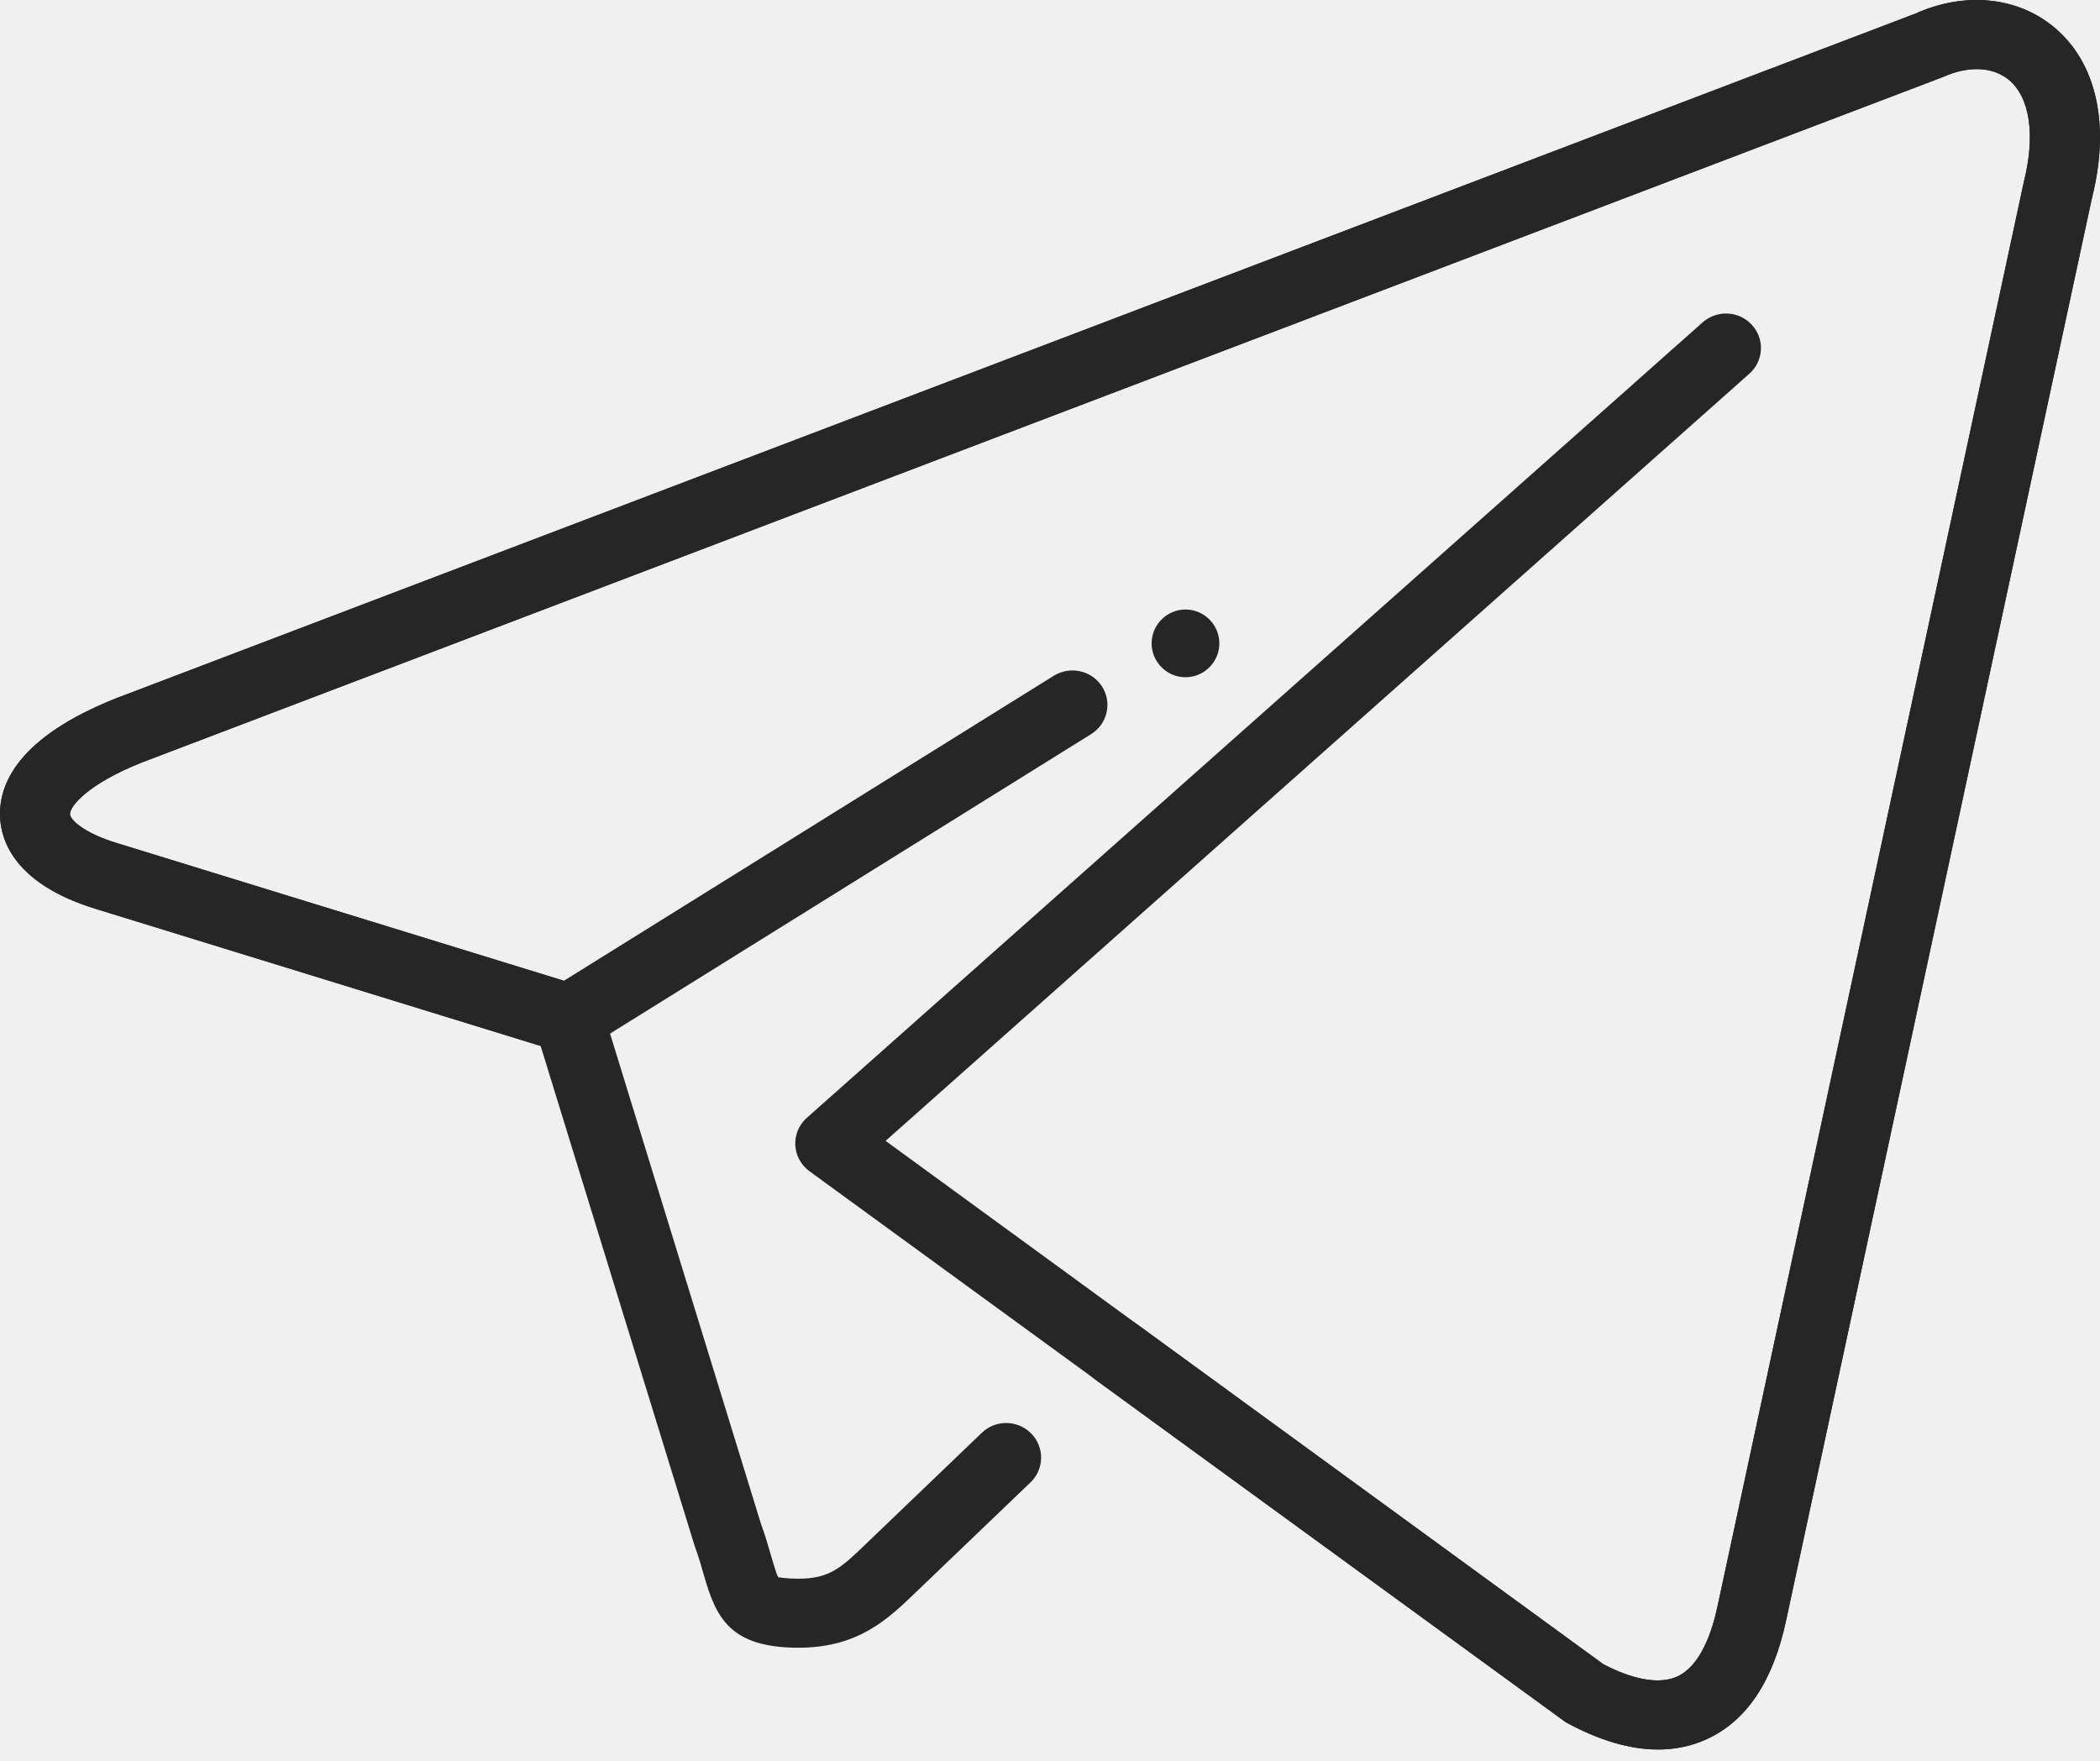
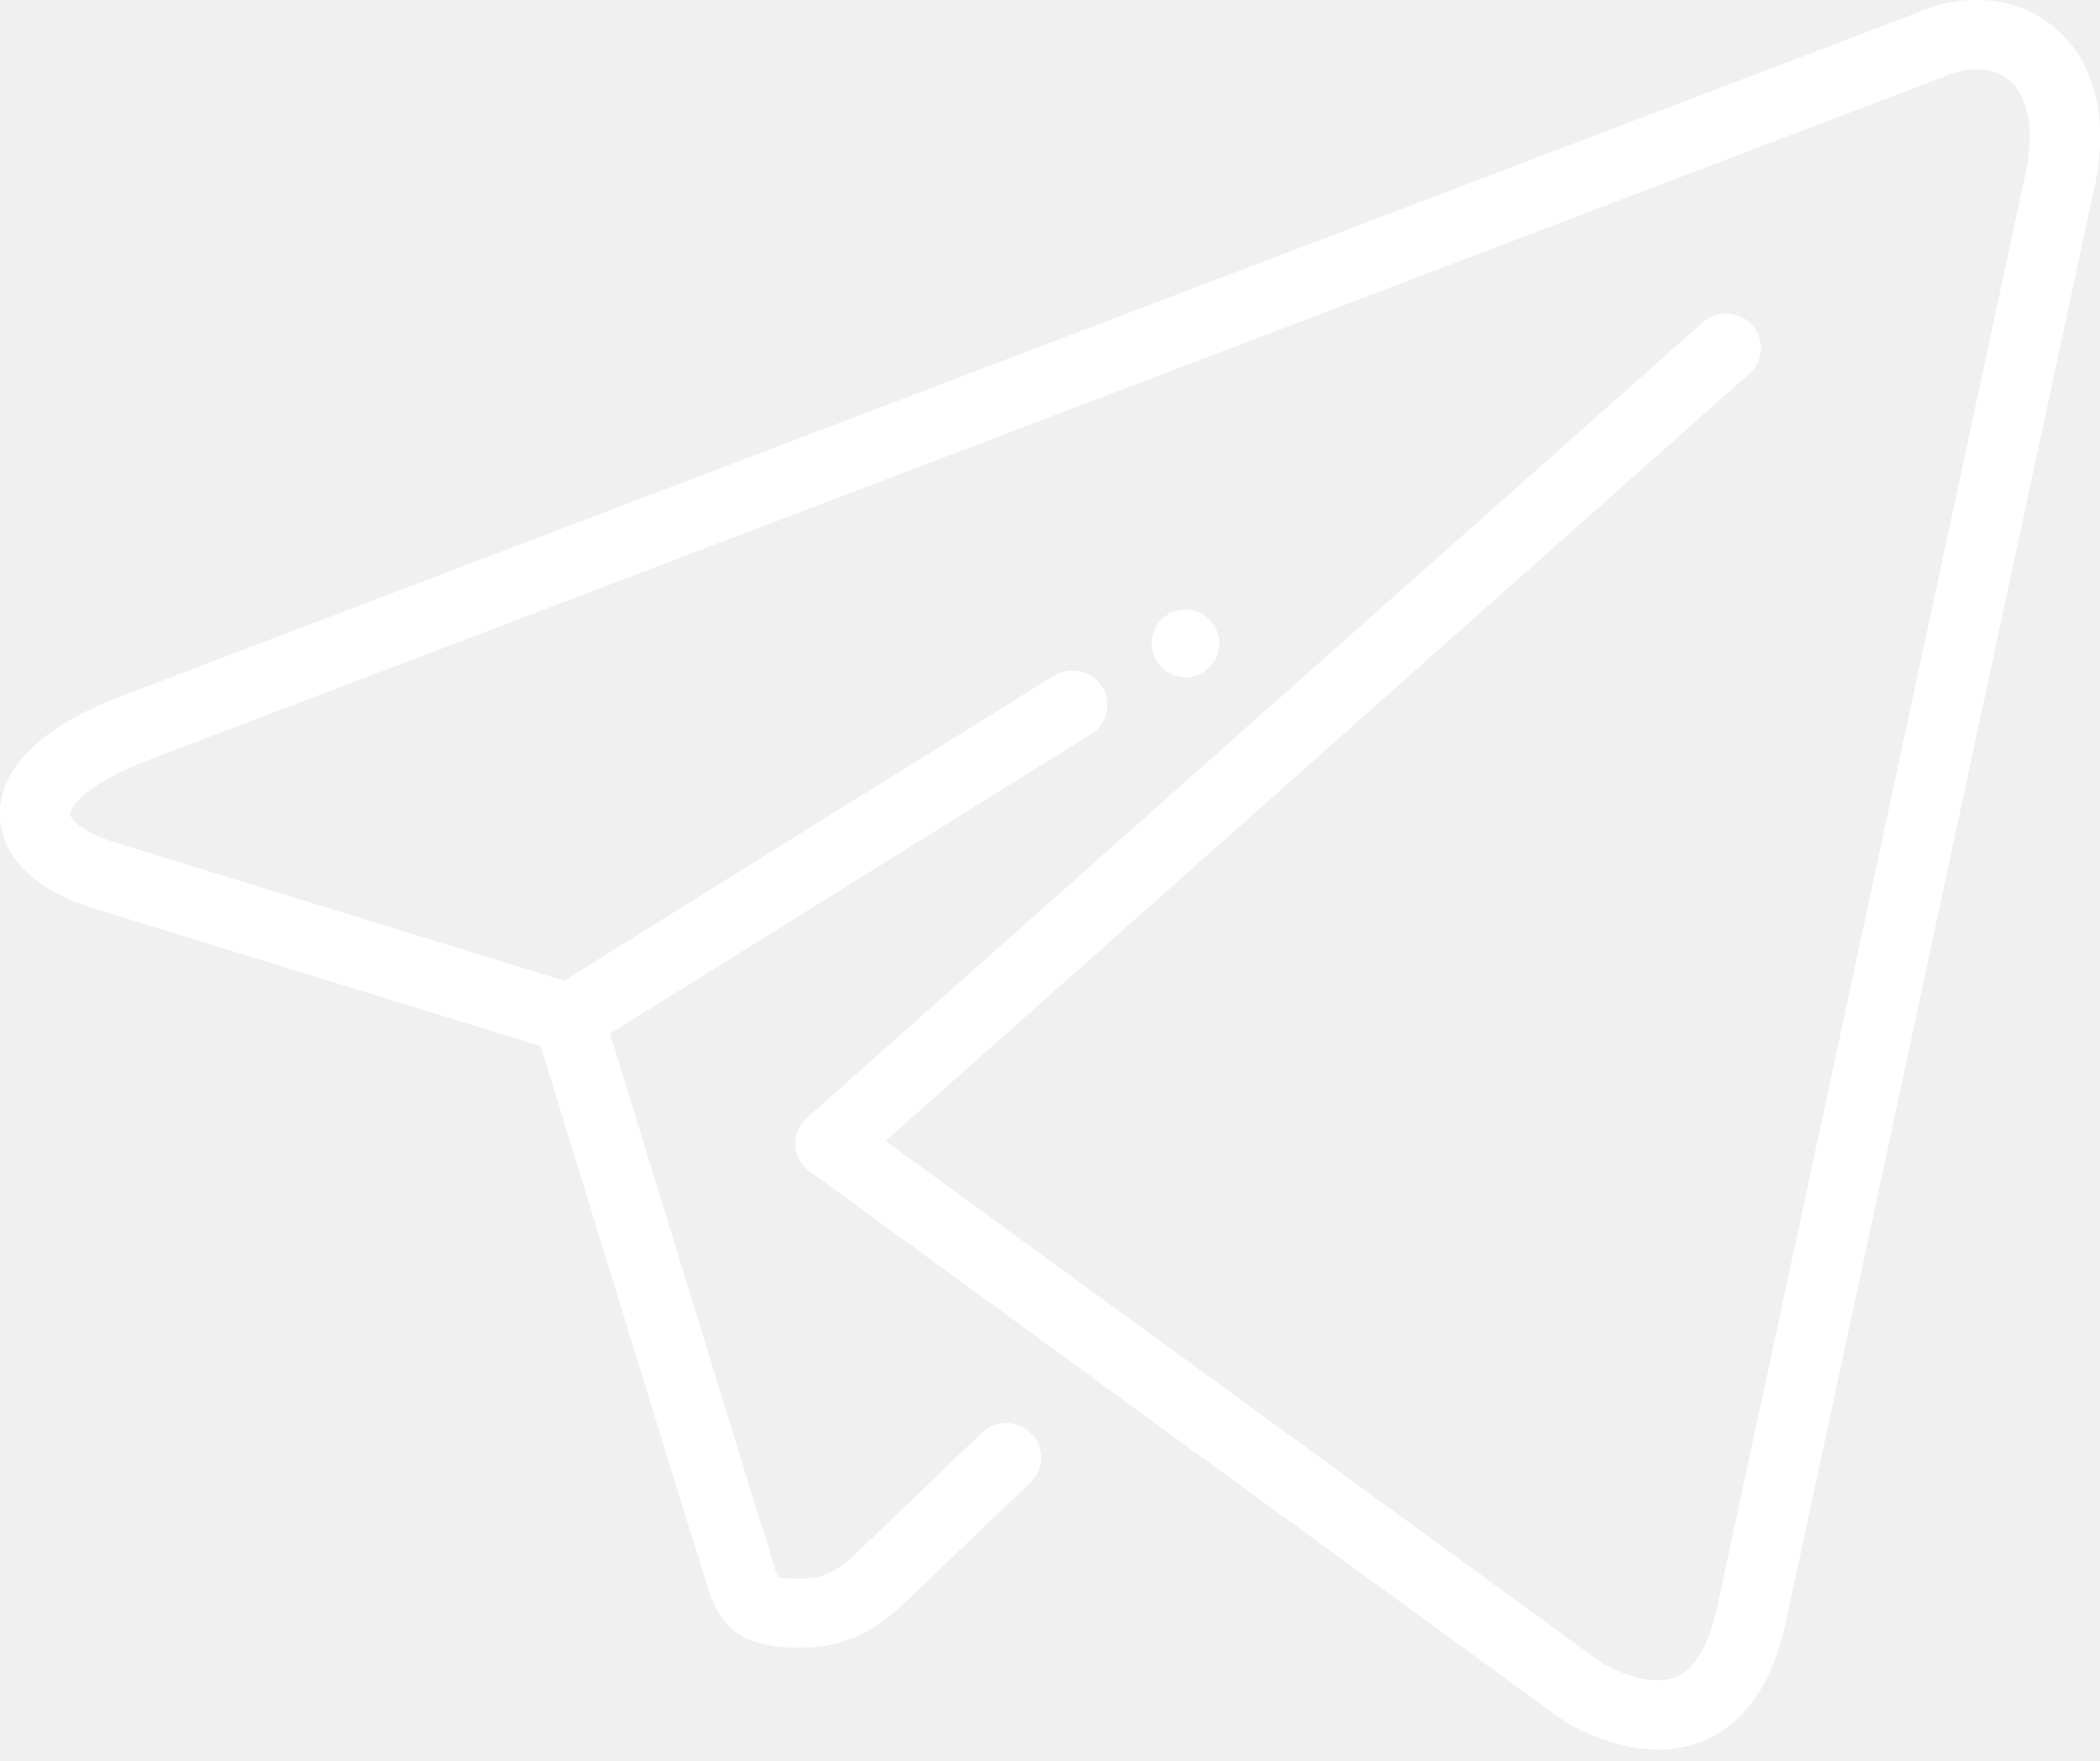
<svg xmlns="http://www.w3.org/2000/svg" width="31" height="26" viewBox="0 0 31 26" fill="none">
-   <path d="M24.477 25.833C24.061 25.833 23.606 25.699 23.113 25.43L11.95 17.295C11.825 17.204 11.748 17.063 11.74 16.91C11.732 16.757 11.794 16.609 11.91 16.506L25.133 4.761C25.345 4.572 25.671 4.588 25.862 4.798C26.054 5.007 26.036 5.33 25.824 5.518L13.073 16.846L23.669 24.574C23.949 24.722 24.422 24.909 24.759 24.755C25.102 24.6 25.271 24.105 25.354 23.718L29.875 2.689C30.05 1.994 29.966 1.436 29.653 1.178C29.414 0.983 29.058 0.968 28.674 1.14L2.101 11.256C1.285 11.579 1.029 11.912 1.033 12.022C1.036 12.094 1.212 12.294 1.736 12.452L8.324 14.482L15.556 9.978C15.798 9.829 16.116 9.899 16.268 10.137C16.42 10.375 16.348 10.69 16.107 10.84L8.673 15.469C8.545 15.549 8.387 15.569 8.243 15.525L1.431 13.426C0.222 13.061 0.015 12.417 0.001 12.065C-0.02 11.582 0.262 10.885 1.724 10.307L28.275 0.201C28.995 -0.123 29.768 -0.054 30.315 0.396C30.948 0.917 31.155 1.837 30.882 2.92L26.366 23.929C26.175 24.825 25.781 25.415 25.191 25.682C24.969 25.783 24.731 25.833 24.477 25.833Z" fill="#262626" />
-   <path d="M24.477 25.833C24.061 25.833 23.606 25.699 23.113 25.43L16.169 20.372C15.939 20.205 15.89 19.885 16.06 19.659C16.23 19.433 16.554 19.384 16.782 19.552L23.669 24.574C23.949 24.722 24.422 24.909 24.759 24.755C25.102 24.6 25.271 24.105 25.354 23.718L29.875 2.689C30.05 1.994 29.966 1.436 29.653 1.178C29.414 0.983 29.058 0.968 28.674 1.14L2.101 11.256C1.285 11.579 1.029 11.912 1.033 12.022C1.036 12.094 1.212 12.294 1.736 12.452L8.55 14.551C8.713 14.601 8.84 14.729 8.891 14.89L11.233 22.5C11.296 22.67 11.345 22.84 11.387 22.987C11.421 23.103 11.462 23.248 11.49 23.291C11.486 23.285 11.568 23.31 11.788 23.311C12.25 23.311 12.426 23.141 12.777 22.803L14.493 21.157C14.697 20.959 15.024 20.965 15.223 21.167C15.421 21.369 15.417 21.692 15.213 21.888L13.526 23.505C13.111 23.906 12.671 24.33 11.788 24.33C10.776 24.33 10.571 23.887 10.392 23.263C10.356 23.137 10.315 22.991 10.253 22.822L7.981 15.445L1.431 13.426C0.222 13.061 0.015 12.417 0.001 12.065C-0.02 11.582 0.262 10.885 1.724 10.307L28.275 0.201C28.995 -0.123 29.768 -0.054 30.315 0.396C30.948 0.917 31.155 1.837 30.882 2.92L26.366 23.929C26.175 24.825 25.781 25.415 25.191 25.682C24.969 25.783 24.731 25.833 24.477 25.833Z" fill="#262626" />
-   <path d="M18 9.5C18 9.775 17.775 10 17.5 10C17.225 10 17 9.775 17 9.5C17 9.225 17.225 9 17.5 9C17.775 9 18 9.225 18 9.5Z" fill="#262626" />
+   <path d="M24.477 25.833C24.061 25.833 23.606 25.699 23.113 25.43L11.95 17.295C11.825 17.204 11.748 17.063 11.74 16.91C11.732 16.757 11.794 16.609 11.91 16.506L25.133 4.761C25.345 4.572 25.671 4.588 25.862 4.798C26.054 5.007 26.036 5.33 25.824 5.518L13.073 16.846L23.669 24.574C23.949 24.722 24.422 24.909 24.759 24.755C25.102 24.6 25.271 24.105 25.354 23.718L29.875 2.689C30.05 1.994 29.966 1.436 29.653 1.178C29.414 0.983 29.058 0.968 28.674 1.14L2.101 11.256C1.285 11.579 1.029 11.912 1.033 12.022C1.036 12.094 1.212 12.294 1.736 12.452L8.324 14.482L15.556 9.978C15.798 9.829 16.116 9.899 16.268 10.137C16.42 10.375 16.348 10.69 16.107 10.84L8.673 15.469C8.545 15.549 8.387 15.569 8.243 15.525L1.431 13.426C0.222 13.061 0.015 12.417 0.001 12.065C-0.02 11.582 0.262 10.885 1.724 10.307L28.275 0.201C28.995 -0.123 29.768 -0.054 30.315 0.396C30.948 0.917 31.155 1.837 30.882 2.92L26.366 23.929C26.175 24.825 25.781 25.415 25.191 25.682C24.969 25.783 24.731 25.833 24.477 25.833Z" fill="white" />
+   <path d="M24.477 25.833C24.061 25.833 23.606 25.699 23.113 25.43L16.169 20.372C15.939 20.205 15.89 19.885 16.06 19.659C16.23 19.433 16.554 19.384 16.782 19.552L23.669 24.574C23.949 24.722 24.422 24.909 24.759 24.755C25.102 24.6 25.271 24.105 25.354 23.718L29.875 2.689C30.05 1.994 29.966 1.436 29.653 1.178C29.414 0.983 29.058 0.968 28.674 1.14L2.101 11.256C1.285 11.579 1.029 11.912 1.033 12.022C1.036 12.094 1.212 12.294 1.736 12.452L8.55 14.551C8.713 14.601 8.84 14.729 8.891 14.89L11.233 22.5C11.296 22.67 11.345 22.84 11.387 22.987C11.421 23.103 11.462 23.248 11.49 23.291C11.486 23.285 11.568 23.31 11.788 23.311C12.25 23.311 12.426 23.141 12.777 22.803L14.493 21.157C14.697 20.959 15.024 20.965 15.223 21.167C15.421 21.369 15.417 21.692 15.213 21.888L13.526 23.505C13.111 23.906 12.671 24.33 11.788 24.33C10.776 24.33 10.571 23.887 10.392 23.263C10.356 23.137 10.315 22.991 10.253 22.822L7.981 15.445L1.431 13.426C0.222 13.061 0.015 12.417 0.001 12.065C-0.02 11.582 0.262 10.885 1.724 10.307L28.275 0.201C28.995 -0.123 29.768 -0.054 30.315 0.396C30.948 0.917 31.155 1.837 30.882 2.92L26.366 23.929C26.175 24.825 25.781 25.415 25.191 25.682C24.969 25.783 24.731 25.833 24.477 25.833Z" fill="white" />
+   <path d="M18 9.5C18 9.775 17.775 10 17.5 10C17.225 10 17 9.775 17 9.5C17 9.225 17.225 9 17.5 9C17.775 9 18 9.225 18 9.5Z" fill="white" />
</svg>
